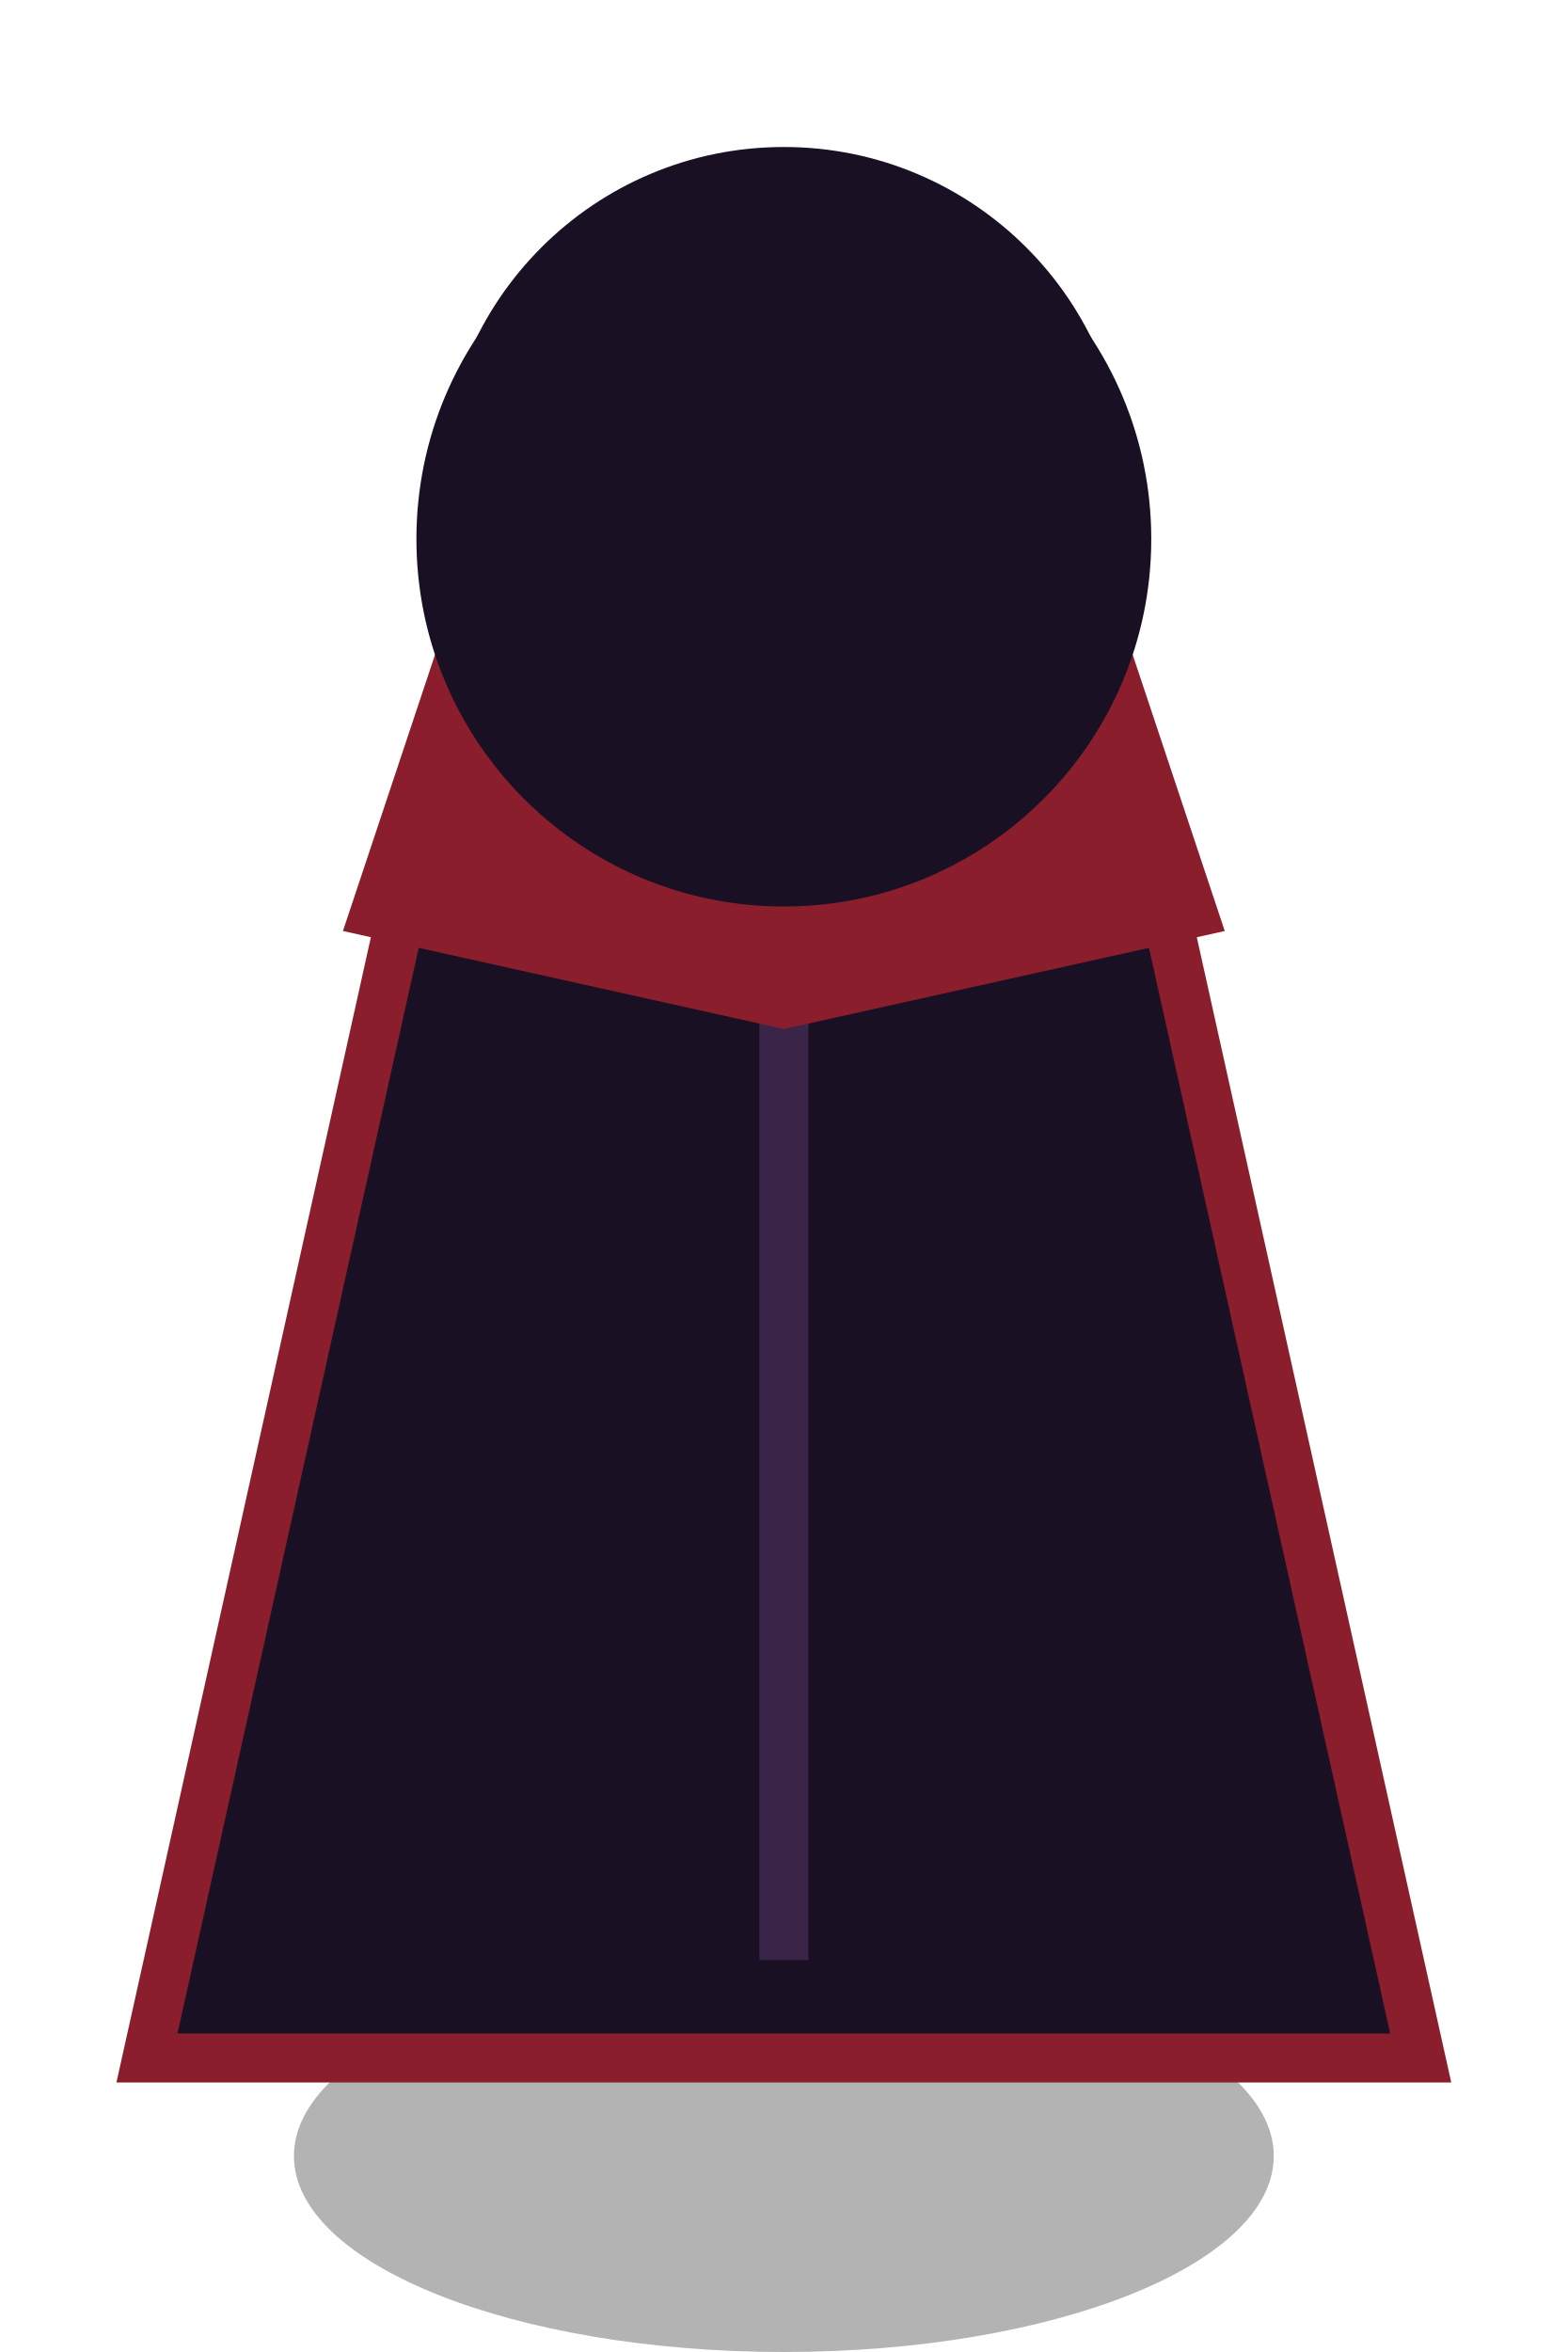
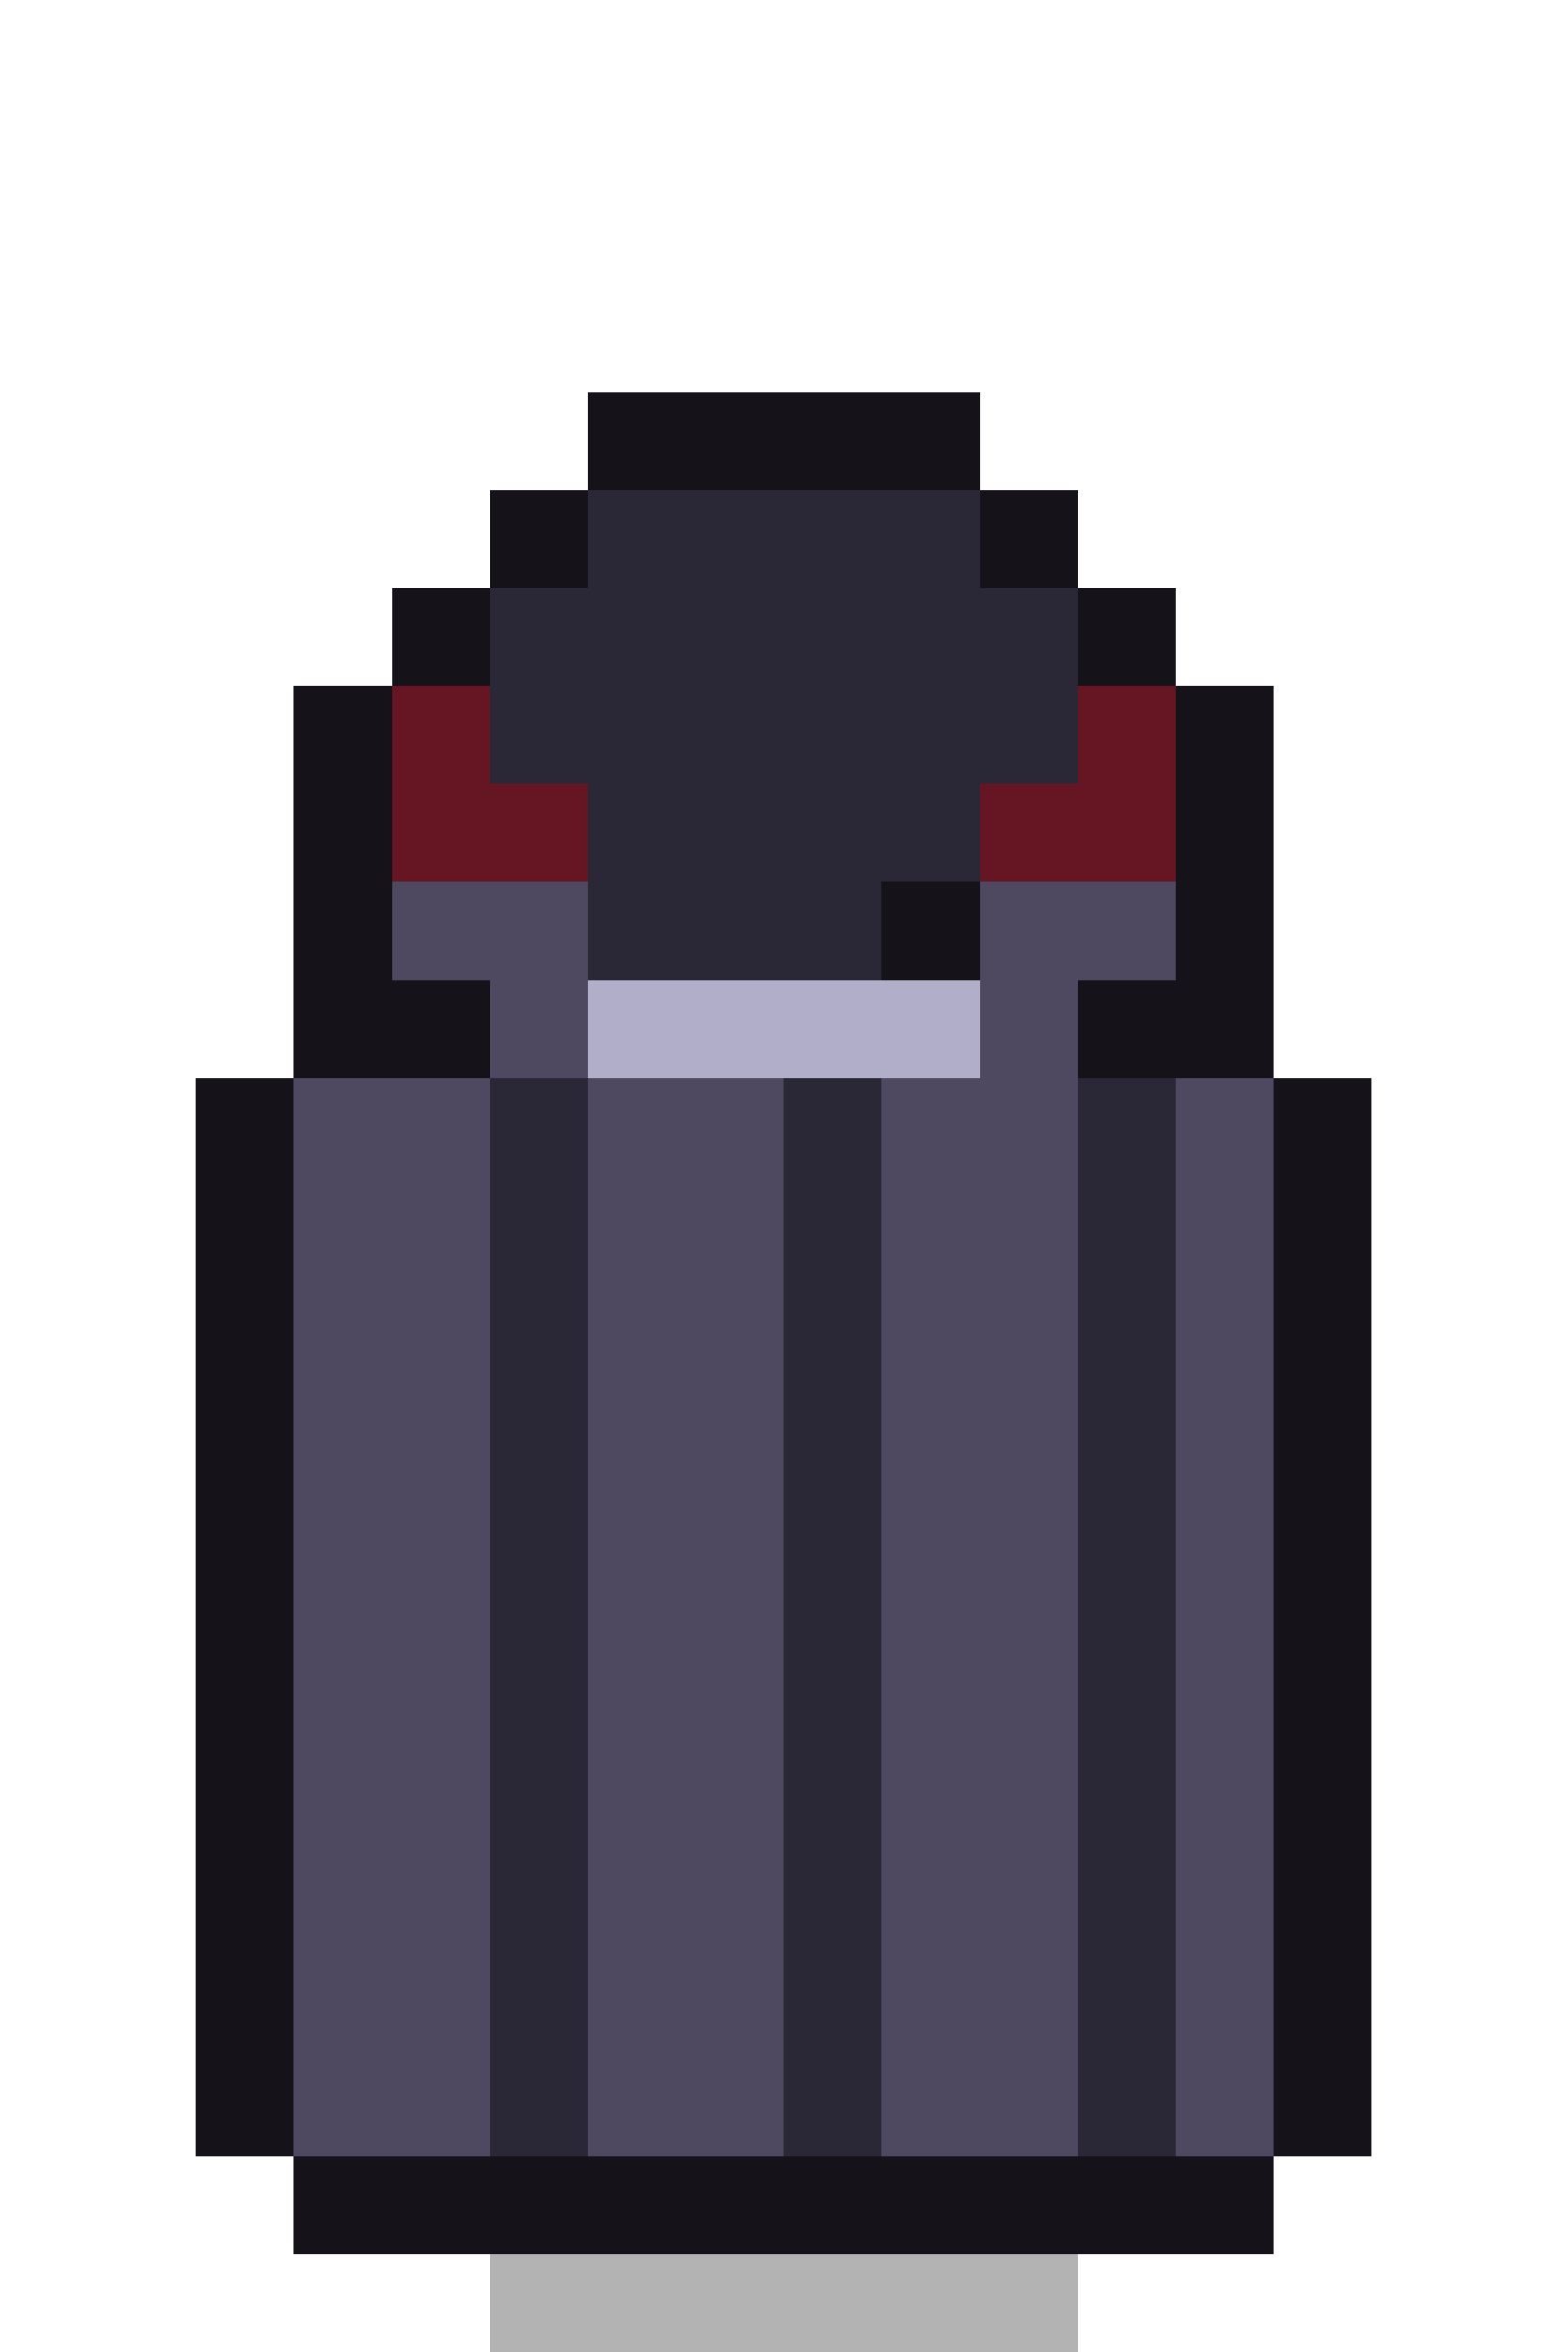
- <svg xmlns="http://www.w3.org/2000/svg" width="32" height="48" viewBox="0 0 32 48">
-   <ellipse cx="16" cy="44" rx="10" ry="4" fill="#000" opacity="0.3" />
-   <path d="M3 42L9 15h14l6 27z" fill="#1a1024" stroke="#8b1e2d" />
-   <path d="M16 18v22" stroke="#3a2448" />
-   <path d="M7 19l2-6h14l2 6-9 2z" fill="#8b1e2d" />
-   <circle cx="16" cy="11" r="7" fill="#e0e0ff" stroke="#1a1024" />
-   <path d="M9 10a7 7 0 0 1 14 0l-1 5a8 8 0 0 1-12 0z" fill="#1a1024" />
+ <svg xmlns="http://www.w3.org/2000/svg" width="32" height="48" viewBox="0 0 32 48" shape-rendering="crispEdges">
+   <rect x="12" y="8" width="8" height="2" fill="#16121a" />
+   <rect x="10" y="10" width="2" height="2" fill="#16121a" />
+   <rect x="12" y="10" width="8" height="2" fill="#2a2836" />
+   <rect x="20" y="10" width="2" height="2" fill="#16121a" />
+   <rect x="8" y="12" width="2" height="2" fill="#16121a" />
+   <rect x="10" y="12" width="12" height="4" fill="#2a2836" />
+   <rect x="22" y="12" width="2" height="2" fill="#16121a" />
+   <rect x="6" y="14" width="2" height="6" fill="#16121a" />
+   <rect x="8" y="14" width="2" height="2" fill="#661622" />
+   <rect x="22" y="14" width="2" height="2" fill="#661622" />
+   <rect x="24" y="14" width="2" height="6" fill="#16121a" />
+   <rect x="8" y="16" width="4" height="2" fill="#661622" />
+   <rect x="12" y="16" width="8" height="2" fill="#2a2836" />
+   <rect x="20" y="16" width="4" height="2" fill="#661622" />
+   <rect x="8" y="18" width="4" height="2" fill="#4e4860" />
+   <rect x="12" y="18" width="6" height="2" fill="#2a2836" />
+   <rect x="18" y="18" width="2" height="2" fill="#16121a" />
+   <rect x="20" y="18" width="4" height="2" fill="#4e4860" />
+   <rect x="6" y="20" width="4" height="2" fill="#16121a" />
+   <rect x="10" y="20" width="2" height="2" fill="#4e4860" />
+   <rect x="12" y="20" width="8" height="2" fill="#b0aec8" />
+   <rect x="20" y="20" width="2" height="2" fill="#4e4860" />
+   <rect x="22" y="20" width="4" height="2" fill="#16121a" />
+   <rect x="4" y="22" width="2" height="22" fill="#16121a" />
+   <rect x="6" y="22" width="4" height="22" fill="#4e4860" />
+   <rect x="10" y="22" width="2" height="22" fill="#2a2836" />
+   <rect x="12" y="22" width="4" height="22" fill="#4e4860" />
+   <rect x="16" y="22" width="2" height="22" fill="#2a2836" />
+   <rect x="18" y="22" width="4" height="22" fill="#4e4860" />
+   <rect x="22" y="22" width="2" height="22" fill="#2a2836" />
+   <rect x="24" y="22" width="2" height="22" fill="#4e4860" />
+   <rect x="26" y="22" width="2" height="22" fill="#16121a" />
+   <rect x="6" y="44" width="20" height="2" fill="#16121a" />
+   <rect x="10" y="46" width="12" height="2" fill="#000000" fill-opacity="0.3" />
</svg>
